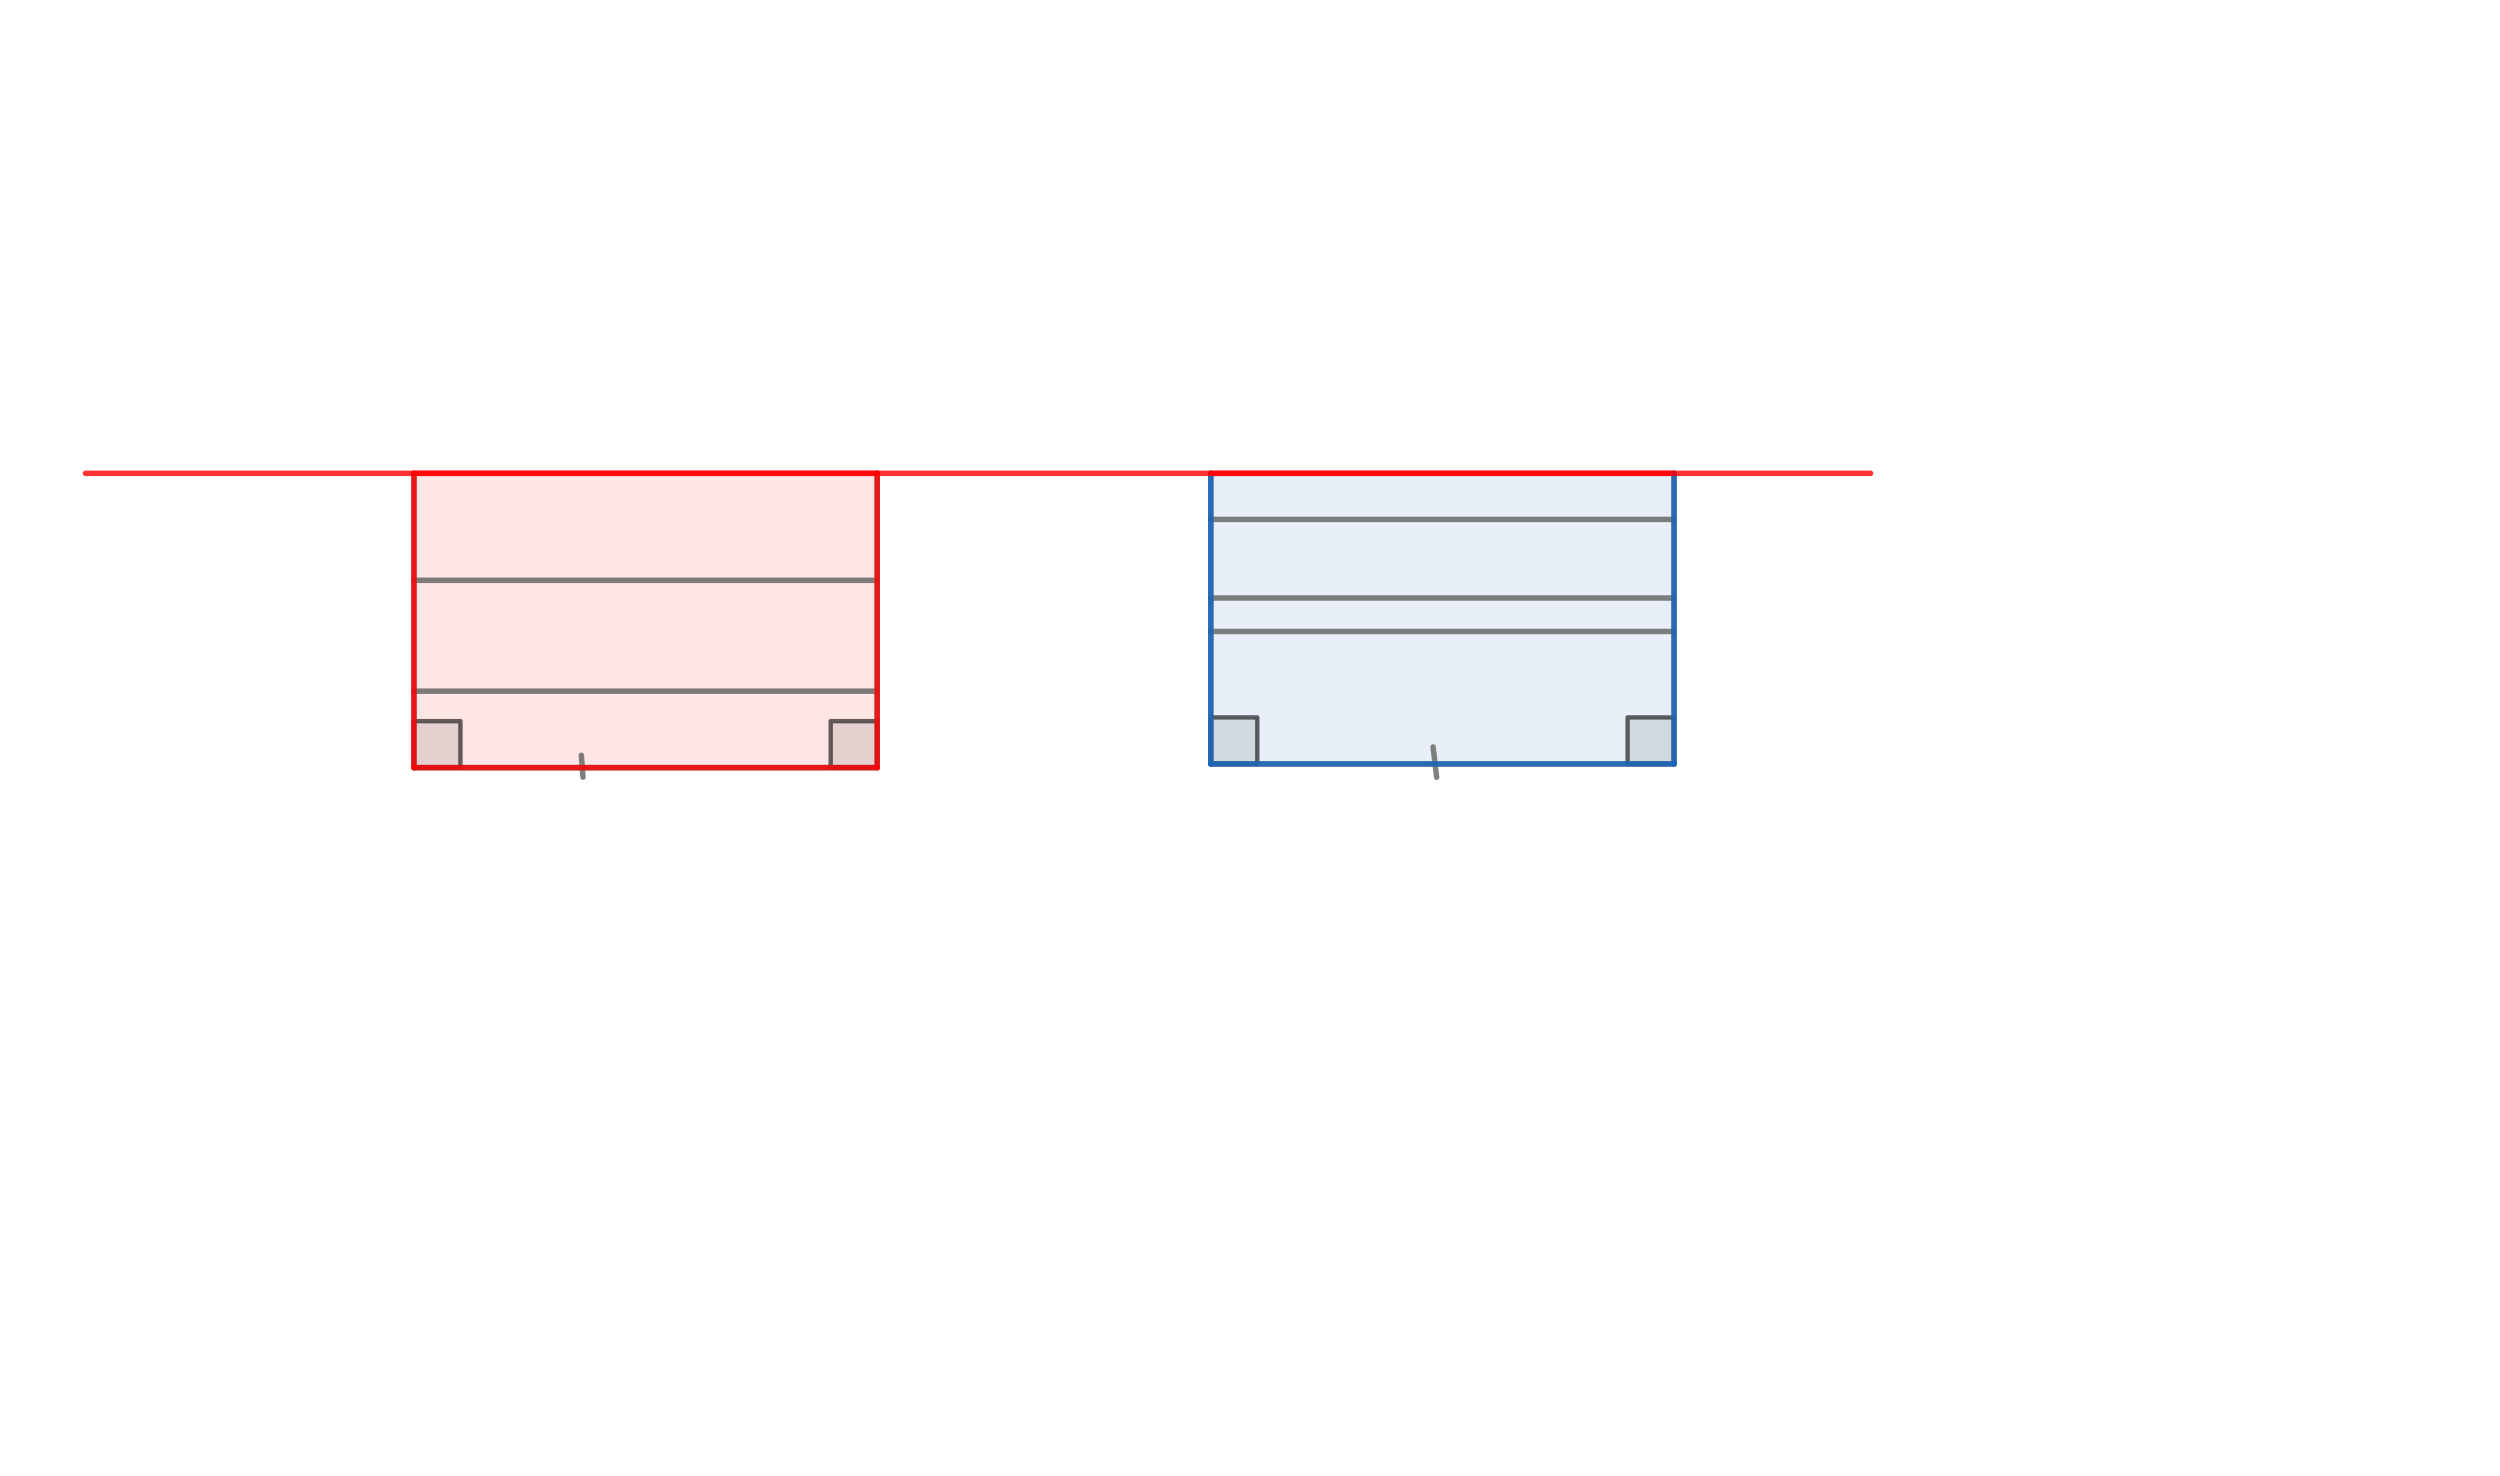
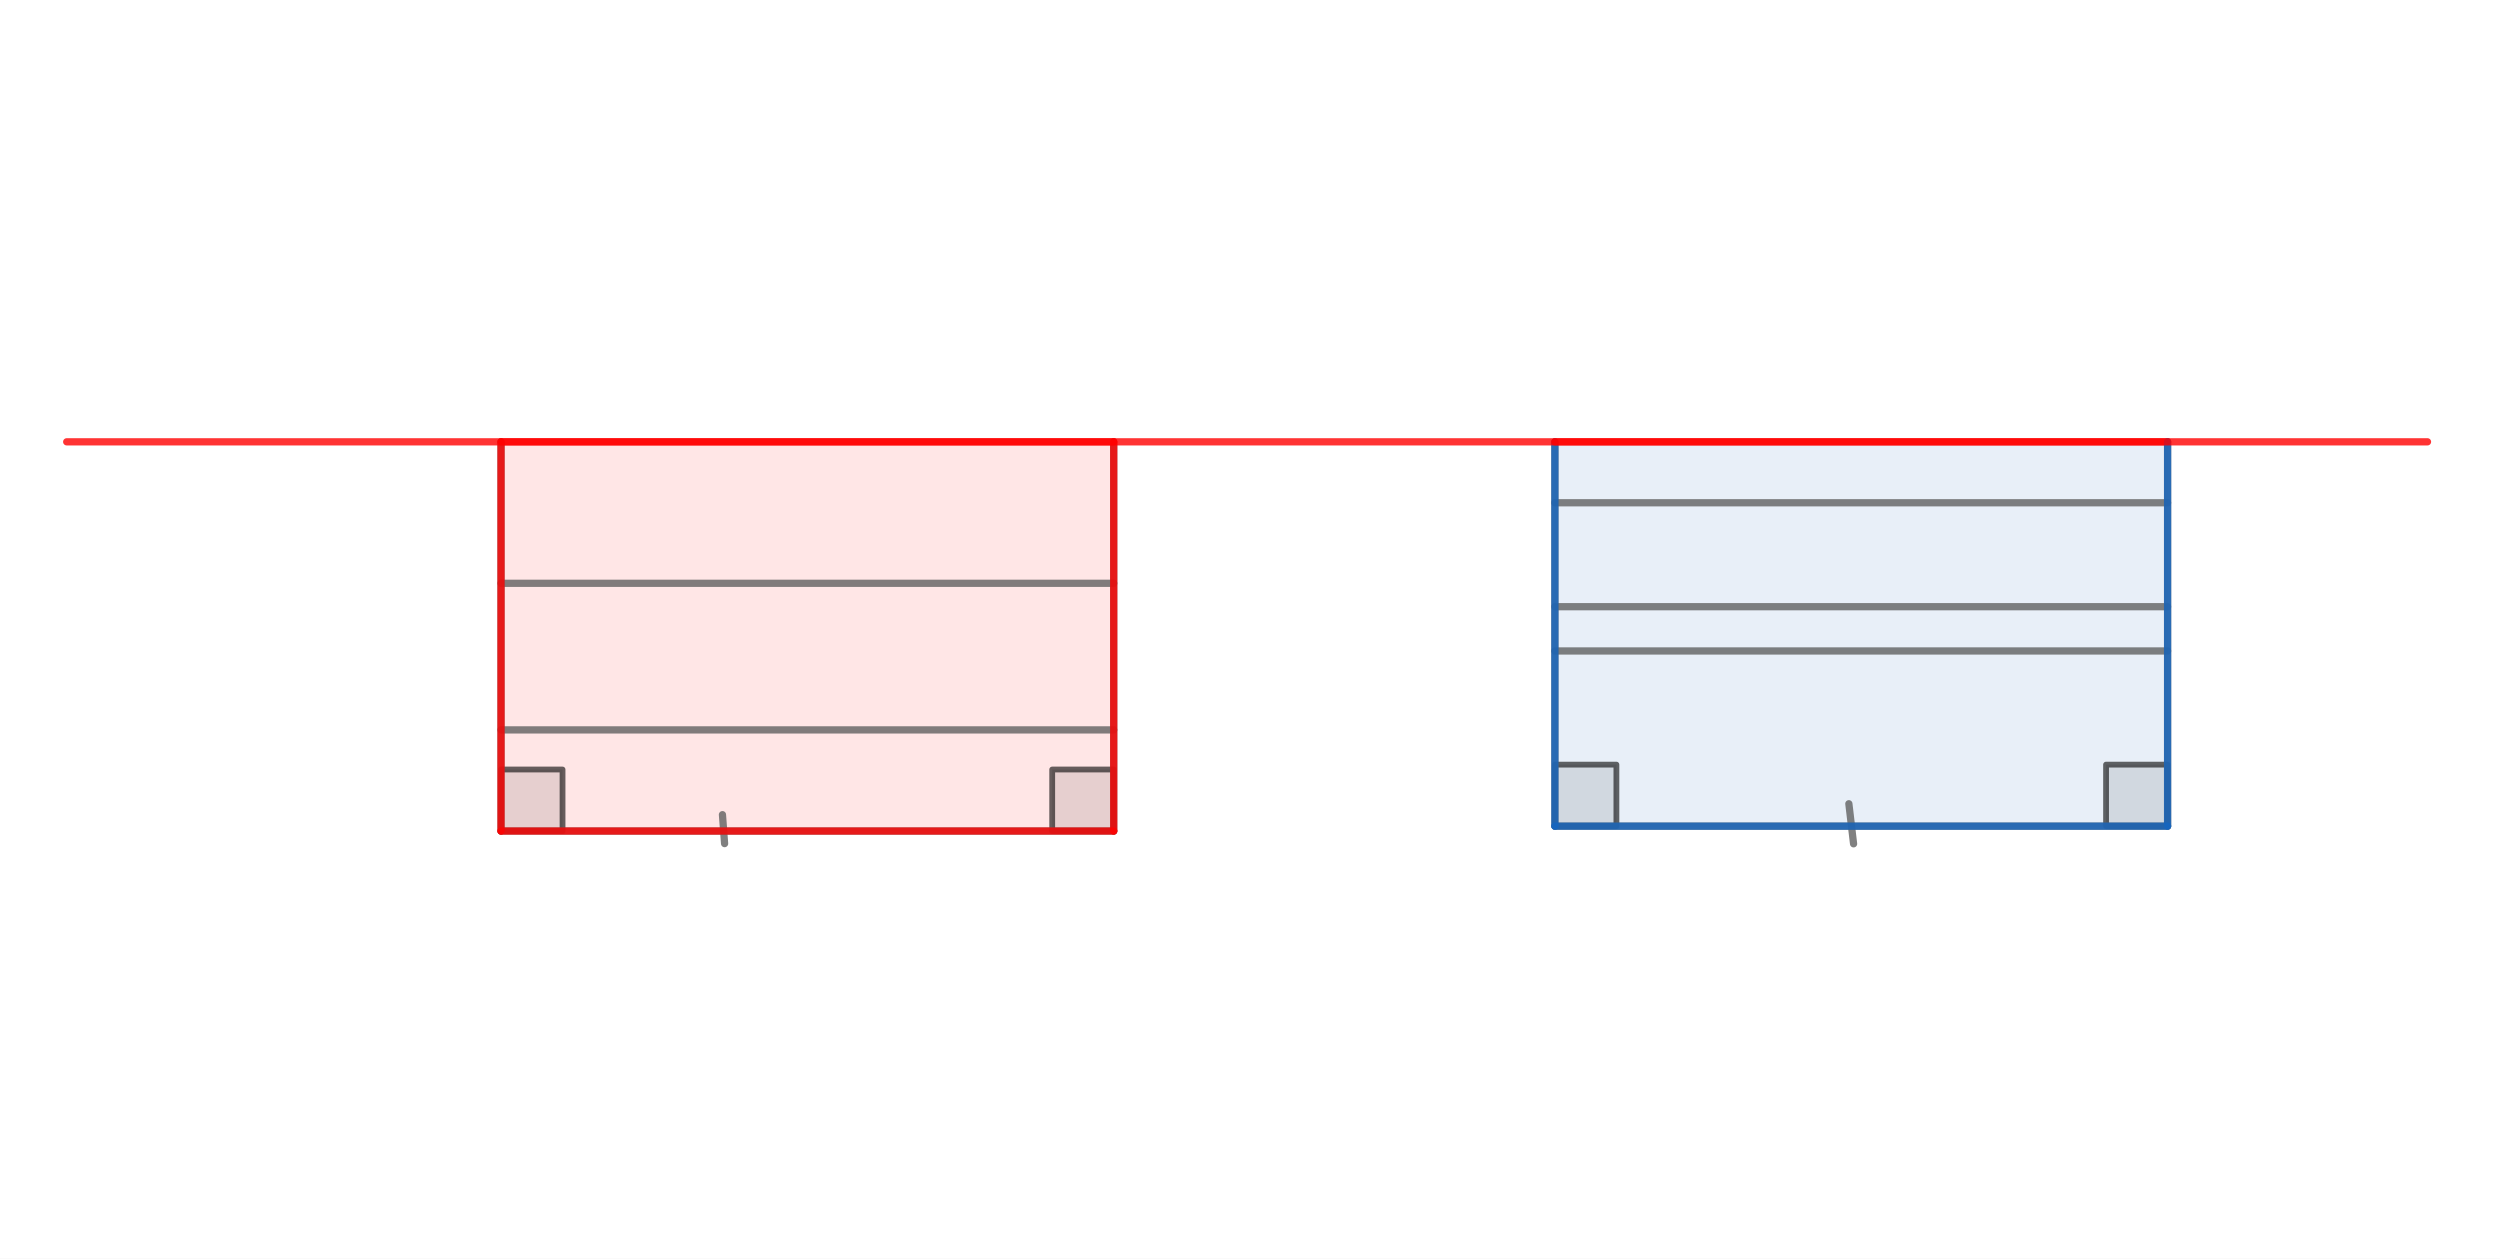
- <svg xmlns="http://www.w3.org/2000/svg" version="1.1" width="1140" height="673">
+ <svg xmlns="http://www.w3.org/2000/svg" width="862" height="434" viewBox="0 0 862 434" fill="none">
+   <g clip-path="url(#clip0_358_469)">
+     <path d="M862 0H0V434H862V0Z" fill="white" />
+     <path fill-rule="evenodd" clip-rule="evenodd" d="M536.123 284.855V152.341H747.387V284.855H536.123Z" fill="#1565C0" fill-opacity="0.098" />
+     <path fill-rule="evenodd" clip-rule="evenodd" d="M172.748 286.545V152.341H384.012V286.545H172.748Z" fill="#FF0000" fill-opacity="0.098" />
+     <path fill-rule="evenodd" clip-rule="evenodd" d="M172.748 286.545H193.961V265.332H172.748V286.545Z" fill="black" fill-opacity="0.098" />
+     <path d="M172.748 286.545H193.961V265.332H172.748V286.545Z" stroke="black" stroke-opacity="0.6" stroke-width="2" stroke-miterlimit="10" stroke-linecap="round" stroke-linejoin="round" />
+     <path fill-rule="evenodd" clip-rule="evenodd" d="M384.012 286.545V265.332H362.799V286.545H384.012Z" fill="black" fill-opacity="0.098" />
+     <path d="M384.012 286.545V265.332H362.799V286.545H384.012Z" stroke="black" stroke-opacity="0.6" stroke-width="2" stroke-miterlimit="10" stroke-linecap="round" stroke-linejoin="round" />
+     <path fill-rule="evenodd" clip-rule="evenodd" d="M536.123 284.855H557.336V263.642H536.123V284.855Z" fill="black" fill-opacity="0.098" />
+     <path d="M536.123 284.855H557.336V263.642H536.123V284.855Z" stroke="black" stroke-opacity="0.6" stroke-width="2" stroke-miterlimit="10" stroke-linecap="round" stroke-linejoin="round" />
+     <path fill-rule="evenodd" clip-rule="evenodd" d="M747.385 284.855V263.642H726.172V284.855H747.385Z" fill="black" fill-opacity="0.098" />
+     <path d="M747.385 284.855V263.642H726.172V284.855H747.385Z" stroke="black" stroke-opacity="0.6" stroke-width="2" stroke-miterlimit="10" stroke-linecap="round" stroke-linejoin="round" />
+     <path d="M172.748 286.545H384.012" stroke="#616161" stroke-opacity="0.8" stroke-width="2.5" stroke-miterlimit="10" stroke-linecap="round" stroke-linejoin="round" />
+     <path d="M536.123 284.855H747.387" stroke="#616161" stroke-opacity="0.8" stroke-width="2.5" stroke-miterlimit="10" stroke-linecap="round" stroke-linejoin="round" />
+     <path d="M172.748 251.669H384.012" stroke="#616161" stroke-opacity="0.8" stroke-width="2.5" stroke-miterlimit="10" stroke-linecap="round" stroke-linejoin="round" />
+     <path d="M384.012 201.119H172.748" stroke="#616161" stroke-opacity="0.8" stroke-width="2.5" stroke-miterlimit="10" stroke-linecap="round" stroke-linejoin="round" />
+     <path d="M536.123 224.45H747.387" stroke="#616161" stroke-opacity="0.8" stroke-width="2.5" stroke-miterlimit="10" stroke-linecap="round" stroke-linejoin="round" />
+     <path d="M172.748 286.545V152.341" stroke="#616161" stroke-opacity="0.8" stroke-width="2.5" stroke-miterlimit="10" stroke-linecap="round" stroke-linejoin="round" />
+     <path d="M384.012 286.545V152.341" stroke="#616161" stroke-opacity="0.8" stroke-width="2.5" stroke-miterlimit="10" stroke-linecap="round" stroke-linejoin="round" />
+     <path d="M536.123 209.187H747.387" stroke="#616161" stroke-opacity="0.8" stroke-width="2.5" stroke-miterlimit="10" stroke-linecap="round" stroke-linejoin="round" />
+     <path d="M536.123 173.347H747.387" stroke="#616161" stroke-opacity="0.8" stroke-width="2.5" stroke-miterlimit="10" stroke-linecap="round" stroke-linejoin="round" />
+     <path d="M536.123 284.855V152.341" stroke="#616161" stroke-opacity="0.8" stroke-width="2.5" stroke-miterlimit="10" stroke-linecap="round" stroke-linejoin="round" />
+     <path d="M747.387 152.341V284.855" stroke="#616161" stroke-opacity="0.8" stroke-width="2.5" stroke-miterlimit="10" stroke-linecap="round" stroke-linejoin="round" />
+     <path d="M249.1 280.899L249.838 290.873" stroke="#616161" stroke-opacity="0.8" stroke-width="2.5" stroke-miterlimit="10" stroke-linecap="round" stroke-linejoin="round" />
+     <path d="M637.486 277.132L639.112 290.947" stroke="#616161" stroke-opacity="0.8" stroke-width="2.5" stroke-miterlimit="10" stroke-linecap="round" stroke-linejoin="round" />
+     <path d="M536.123 284.855V152.341" stroke="#1565C0" stroke-opacity="0.8" stroke-width="2.5" stroke-miterlimit="10" stroke-linecap="round" stroke-linejoin="round" />
+     <path d="M536.123 152.341H747.387" stroke="#FF0000" stroke-opacity="0.8" stroke-width="2.5" stroke-miterlimit="10" stroke-linecap="round" stroke-linejoin="round" />
+     <path d="M747.387 152.341V284.855" stroke="#1565C0" stroke-opacity="0.8" stroke-width="2.5" stroke-miterlimit="10" stroke-linecap="round" stroke-linejoin="round" />
+     <path d="M747.387 284.855H536.123" stroke="#1565C0" stroke-opacity="0.8" stroke-width="2.5" stroke-miterlimit="10" stroke-linecap="round" stroke-linejoin="round" />
+     <path d="M172.748 286.545V152.341" stroke="#FF0000" stroke-opacity="0.8" stroke-width="2.5" stroke-miterlimit="10" stroke-linecap="round" stroke-linejoin="round" />
+     <path d="M172.748 152.341H384.012" stroke="#FF0000" stroke-opacity="0.8" stroke-width="2.5" stroke-miterlimit="10" stroke-linecap="round" stroke-linejoin="round" />
+     <path d="M384.012 152.341V286.545" stroke="#FF0000" stroke-opacity="0.8" stroke-width="2.5" stroke-miterlimit="10" stroke-linecap="round" stroke-linejoin="round" />
+     <path d="M384.012 286.545H172.748" stroke="#FF0000" stroke-opacity="0.8" stroke-width="2.5" stroke-miterlimit="10" stroke-linecap="round" stroke-linejoin="round" />
+     <path d="M23 152.341H837" stroke="#FF0000" stroke-opacity="0.8" stroke-width="2.5" stroke-miterlimit="10" stroke-linecap="round" stroke-linejoin="round" />
+   </g>
  <defs>
-     <clipPath id="ESTpetViFagg">
-       <path fill="none" stroke="none" d=" M 0 0 L 1140 0 L 1140 673 L 0 673 L 0 0 Z" />
+     <clipPath id="clip0_358_469">
+       <rect width="862" height="434" fill="white" />
    </clipPath>
  </defs>
-   <g transform="scale(1,1)" clip-path="url(#ESTpetViFagg)">
-     <g>
-       <rect fill="rgb(255,255,255)" stroke="none" x="0" y="0" width="1140" height="674" fill-opacity="1" />
-       <path fill="rgb(21,101,192)" stroke="none" paint-order="stroke fill markers" fill-rule="evenodd" d=" M 552.122 348.355 L 552.122 215.841 L 763.386 215.841 L 763.386 348.355 Z" fill-opacity="0.098" />
-       <path fill="rgb(255,0,0)" stroke="none" paint-order="stroke fill markers" fill-rule="evenodd" d=" M 188.749 350.045 L 188.749 215.841 L 400.012 215.841 L 400.012 350.045 Z" fill-opacity="0.098" />
-       <path fill="rgb(0,0,0)" stroke="none" paint-order="stroke fill markers" fill-rule="evenodd" d=" M 188.749 350.045 L 209.962 350.045 L 209.962 328.832 L 188.749 328.832 L 188.749 350.045" fill-opacity="0.098" />
-       <path fill="none" stroke="rgb(0,0,0)" paint-order="fill stroke markers" d=" M 188.749 350.045 L 209.962 350.045 L 209.962 328.832 L 188.749 328.832 L 188.749 350.045" stroke-opacity="0.6" stroke-linecap="round" stroke-linejoin="round" stroke-miterlimit="10" stroke-width="2" />
-       <path fill="rgb(0,0,0)" stroke="none" paint-order="stroke fill markers" fill-rule="evenodd" d=" M 400.012 350.045 L 400.012 328.832 L 378.799 328.832 L 378.799 350.045 L 400.012 350.045" fill-opacity="0.098" />
-       <path fill="none" stroke="rgb(0,0,0)" paint-order="fill stroke markers" d=" M 400.012 350.045 L 400.012 328.832 L 378.799 328.832 L 378.799 350.045 L 400.012 350.045" stroke-opacity="0.6" stroke-linecap="round" stroke-linejoin="round" stroke-miterlimit="10" stroke-width="2" />
-       <path fill="rgb(0,0,0)" stroke="none" paint-order="stroke fill markers" fill-rule="evenodd" d=" M 552.122 348.355 L 573.335 348.355 L 573.335 327.142 L 552.122 327.142 L 552.122 348.355" fill-opacity="0.098" />
-       <path fill="none" stroke="rgb(0,0,0)" paint-order="fill stroke markers" d=" M 552.122 348.355 L 573.335 348.355 L 573.335 327.142 L 552.122 327.142 L 552.122 348.355" stroke-opacity="0.6" stroke-linecap="round" stroke-linejoin="round" stroke-miterlimit="10" stroke-width="2" />
-       <path fill="rgb(0,0,0)" stroke="none" paint-order="stroke fill markers" fill-rule="evenodd" d=" M 763.386 348.355 L 763.386 327.142 L 742.173 327.142 L 742.173 348.355 L 763.386 348.355" fill-opacity="0.098" />
-       <path fill="none" stroke="rgb(0,0,0)" paint-order="fill stroke markers" d=" M 763.386 348.355 L 763.386 327.142 L 742.173 327.142 L 742.173 348.355 L 763.386 348.355" stroke-opacity="0.6" stroke-linecap="round" stroke-linejoin="round" stroke-miterlimit="10" stroke-width="2" />
-       <path fill="none" stroke="rgb(97,97,97)" paint-order="fill stroke markers" d=" M 188.749 350.045 L 400.012 350.045" stroke-opacity="0.8" stroke-linecap="round" stroke-linejoin="round" stroke-miterlimit="10" stroke-width="2.5" />
-       <path fill="none" stroke="rgb(97,97,97)" paint-order="fill stroke markers" d=" M 552.122 348.355 L 763.386 348.355" stroke-opacity="0.8" stroke-linecap="round" stroke-linejoin="round" stroke-miterlimit="10" stroke-width="2.5" />
-       <path fill="none" stroke="rgb(97,97,97)" paint-order="fill stroke markers" d=" M 188.749 315.169 L 400.012 315.169" stroke-opacity="0.8" stroke-linecap="round" stroke-linejoin="round" stroke-miterlimit="10" stroke-width="2.5" />
-       <path fill="none" stroke="rgb(97,97,97)" paint-order="fill stroke markers" d=" M 400.012 264.619 L 188.749 264.619" stroke-opacity="0.8" stroke-linecap="round" stroke-linejoin="round" stroke-miterlimit="10" stroke-width="2.5" />
-       <path fill="none" stroke="rgb(97,97,97)" paint-order="fill stroke markers" d=" M 552.122 287.95 L 763.386 287.95" stroke-opacity="0.8" stroke-linecap="round" stroke-linejoin="round" stroke-miterlimit="10" stroke-width="2.5" />
-       <path fill="none" stroke="rgb(97,97,97)" paint-order="fill stroke markers" d=" M 188.749 350.045 L 188.749 215.841" stroke-opacity="0.8" stroke-linecap="round" stroke-linejoin="round" stroke-miterlimit="10" stroke-width="2.5" />
-       <path fill="none" stroke="rgb(97,97,97)" paint-order="fill stroke markers" d=" M 400.012 350.045 L 400.012 215.841" stroke-opacity="0.8" stroke-linecap="round" stroke-linejoin="round" stroke-miterlimit="10" stroke-width="2.5" />
-       <path fill="none" stroke="rgb(97,97,97)" paint-order="fill stroke markers" d=" M 552.122 272.687 L 763.386 272.687" stroke-opacity="0.8" stroke-linecap="round" stroke-linejoin="round" stroke-miterlimit="10" stroke-width="2.5" />
-       <path fill="none" stroke="rgb(97,97,97)" paint-order="fill stroke markers" d=" M 552.122 236.847 L 763.386 236.847" stroke-opacity="0.8" stroke-linecap="round" stroke-linejoin="round" stroke-miterlimit="10" stroke-width="2.5" />
-       <path fill="none" stroke="rgb(97,97,97)" paint-order="fill stroke markers" d=" M 552.122 348.355 L 552.122 215.841" stroke-opacity="0.8" stroke-linecap="round" stroke-linejoin="round" stroke-miterlimit="10" stroke-width="2.5" />
-       <path fill="none" stroke="rgb(97,97,97)" paint-order="fill stroke markers" d=" M 763.386 215.841 L 763.386 348.355" stroke-opacity="0.8" stroke-linecap="round" stroke-linejoin="round" stroke-miterlimit="10" stroke-width="2.5" />
-       <path fill="none" stroke="rgb(97,97,97)" paint-order="fill stroke markers" d=" M 265.101 344.399 L 265.839 354.373" stroke-opacity="0.8" stroke-linecap="round" stroke-linejoin="round" stroke-miterlimit="10" stroke-width="2.5" />
-       <path fill="none" stroke="rgb(97,97,97)" paint-order="fill stroke markers" d=" M 653.486 340.632 L 655.112 354.447" stroke-opacity="0.8" stroke-linecap="round" stroke-linejoin="round" stroke-miterlimit="10" stroke-width="2.5" />
-       <path fill="none" stroke="rgb(21,101,192)" paint-order="fill stroke markers" d=" M 552.122 348.355 L 552.122 215.841" stroke-opacity="0.8" stroke-linecap="round" stroke-linejoin="round" stroke-miterlimit="10" stroke-width="2.5" />
-       <path fill="none" stroke="rgb(255,0,0)" paint-order="fill stroke markers" d=" M 552.122 215.841 L 763.386 215.841" stroke-opacity="0.8" stroke-linecap="round" stroke-linejoin="round" stroke-miterlimit="10" stroke-width="2.5" />
-       <path fill="none" stroke="rgb(21,101,192)" paint-order="fill stroke markers" d=" M 763.386 215.841 L 763.386 348.355" stroke-opacity="0.8" stroke-linecap="round" stroke-linejoin="round" stroke-miterlimit="10" stroke-width="2.5" />
-       <path fill="none" stroke="rgb(21,101,192)" paint-order="fill stroke markers" d=" M 763.386 348.355 L 552.122 348.355" stroke-opacity="0.8" stroke-linecap="round" stroke-linejoin="round" stroke-miterlimit="10" stroke-width="2.5" />
-       <path fill="none" stroke="rgb(255,0,0)" paint-order="fill stroke markers" d=" M 188.749 350.045 L 188.749 215.841" stroke-opacity="0.8" stroke-linecap="round" stroke-linejoin="round" stroke-miterlimit="10" stroke-width="2.5" />
-       <path fill="none" stroke="rgb(255,0,0)" paint-order="fill stroke markers" d=" M 188.749 215.841 L 400.012 215.841" stroke-opacity="0.8" stroke-linecap="round" stroke-linejoin="round" stroke-miterlimit="10" stroke-width="2.5" />
-       <path fill="none" stroke="rgb(255,0,0)" paint-order="fill stroke markers" d=" M 400.012 215.841 L 400.012 350.045" stroke-opacity="0.8" stroke-linecap="round" stroke-linejoin="round" stroke-miterlimit="10" stroke-width="2.5" />
-       <path fill="none" stroke="rgb(255,0,0)" paint-order="fill stroke markers" d=" M 400.012 350.045 L 188.749 350.045" stroke-opacity="0.8" stroke-linecap="round" stroke-linejoin="round" stroke-miterlimit="10" stroke-width="2.5" />
-       <path fill="none" stroke="rgb(255,0,0)" paint-order="fill stroke markers" d=" M 39 215.841 L 853 215.841" stroke-opacity="0.8" stroke-linecap="round" stroke-linejoin="round" stroke-miterlimit="10" stroke-width="2.5" />
-     </g>
-   </g>
</svg>
